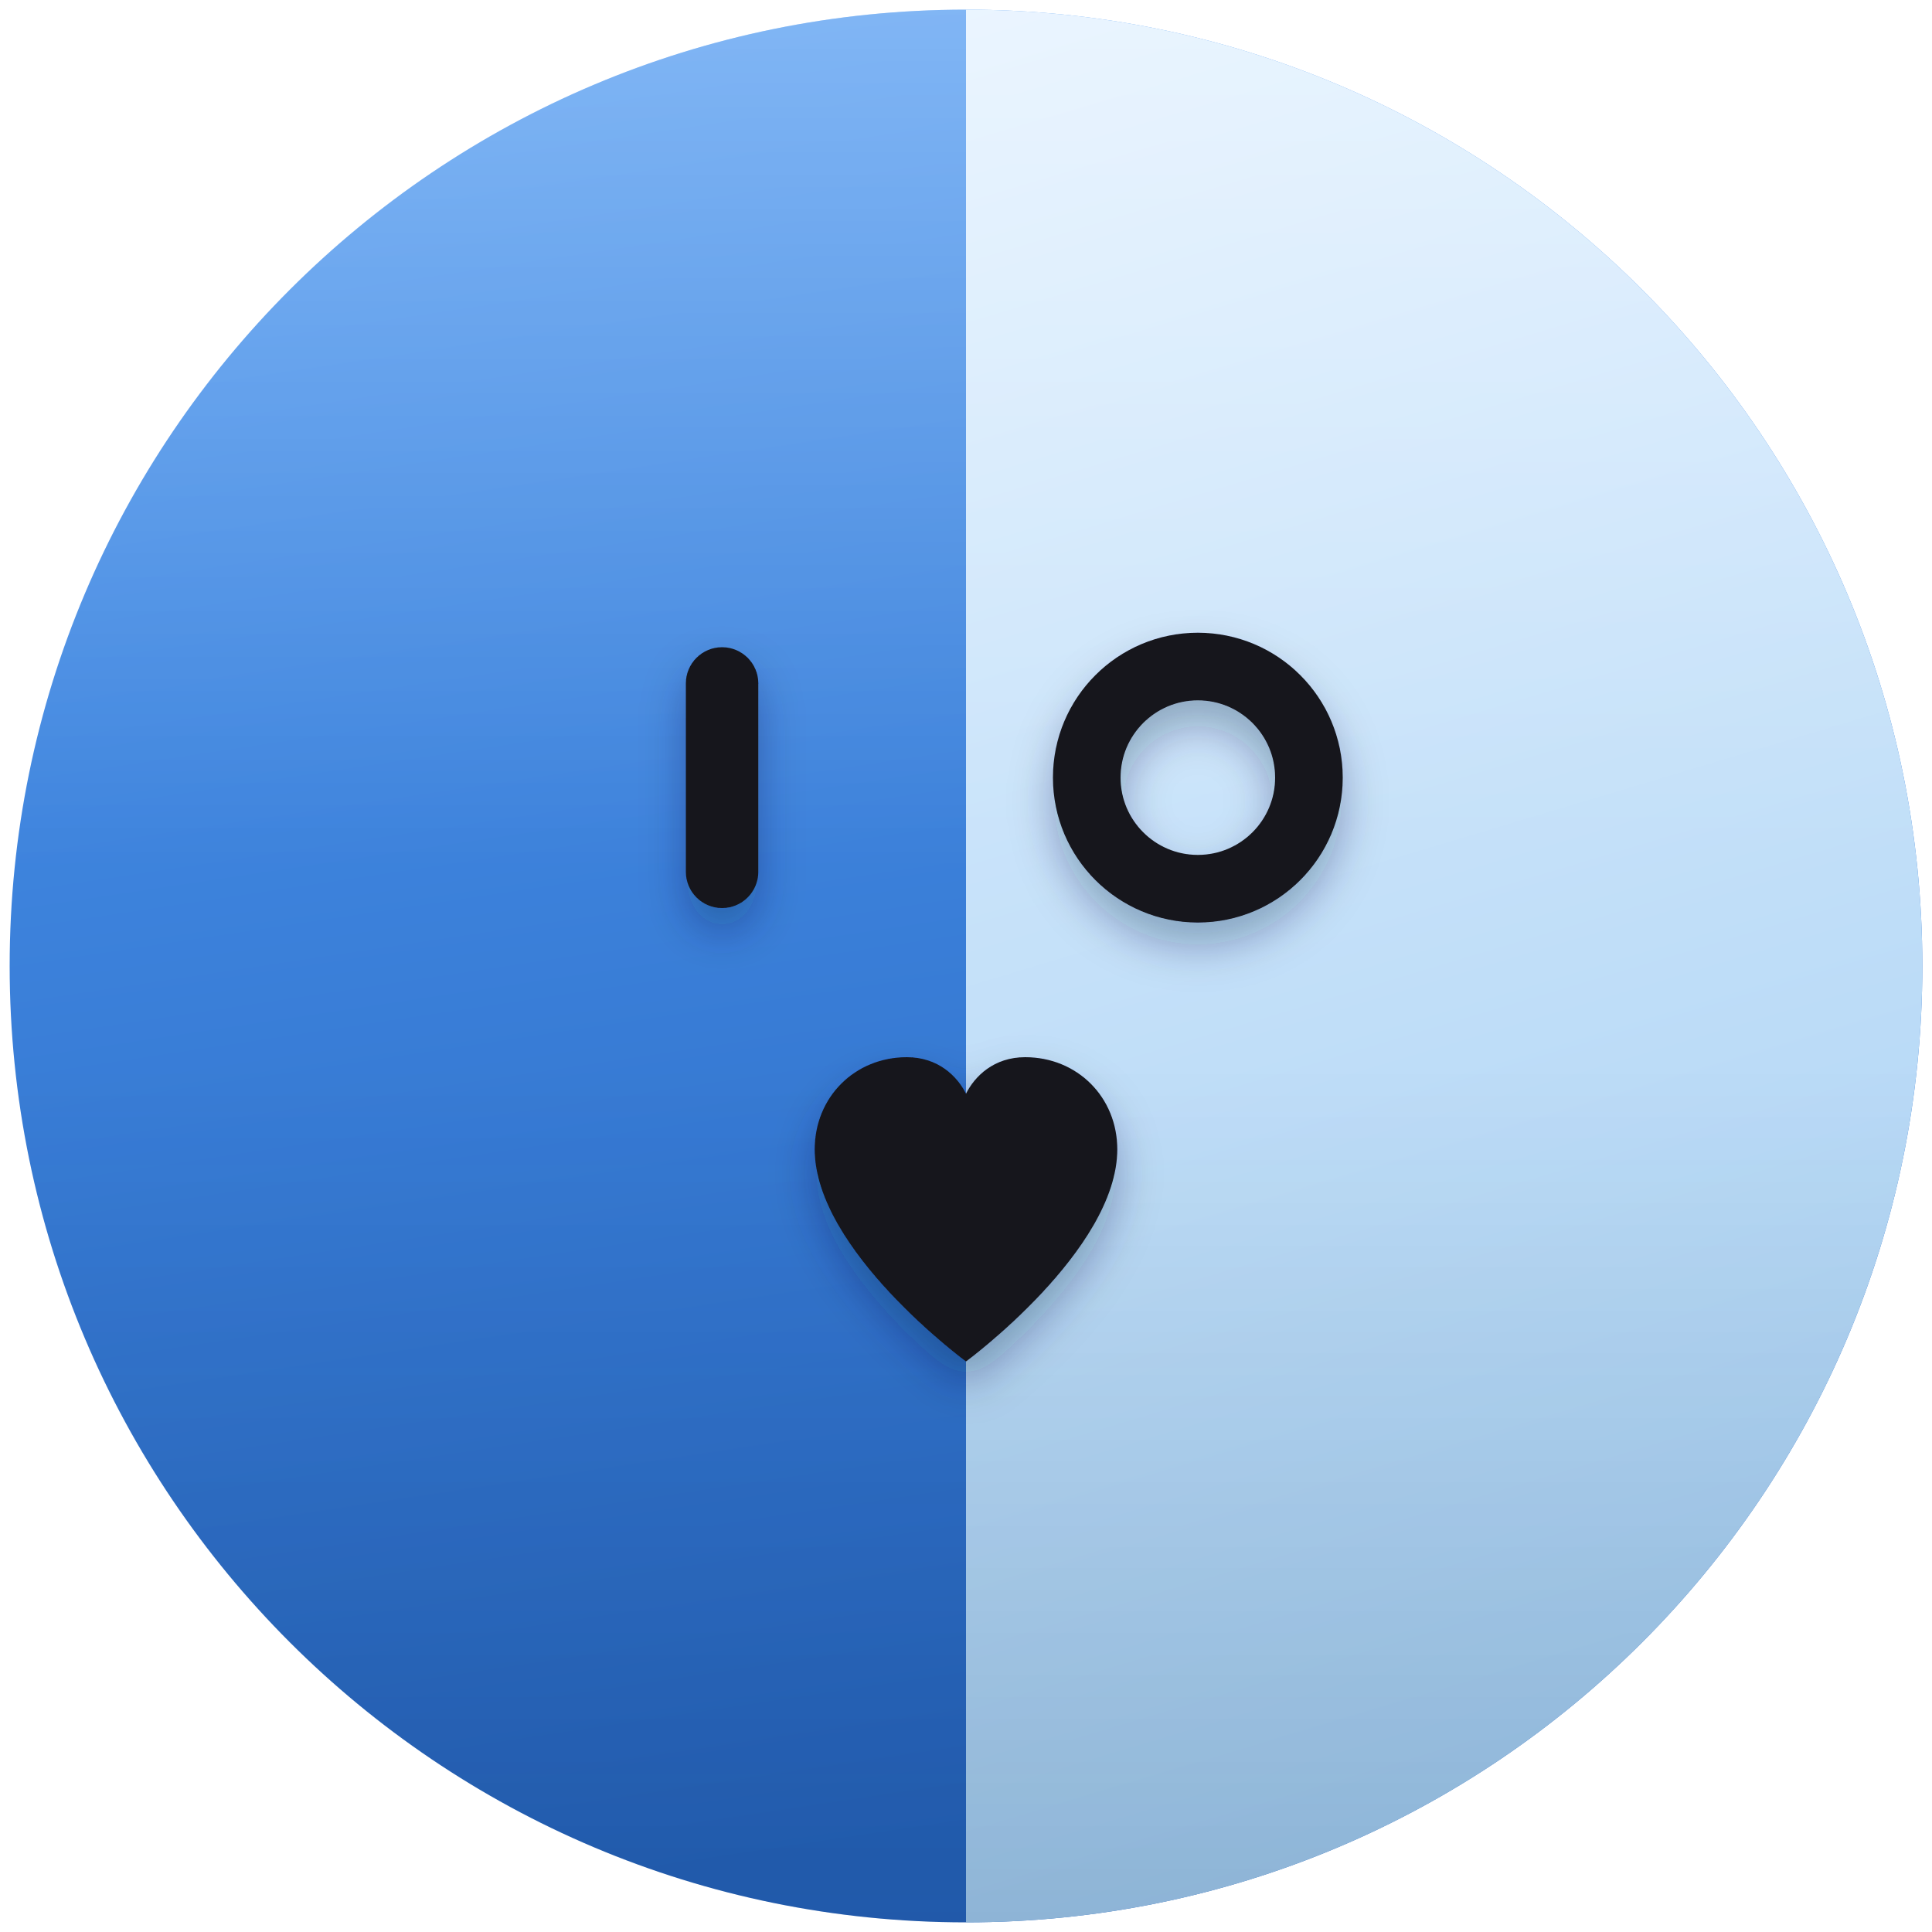
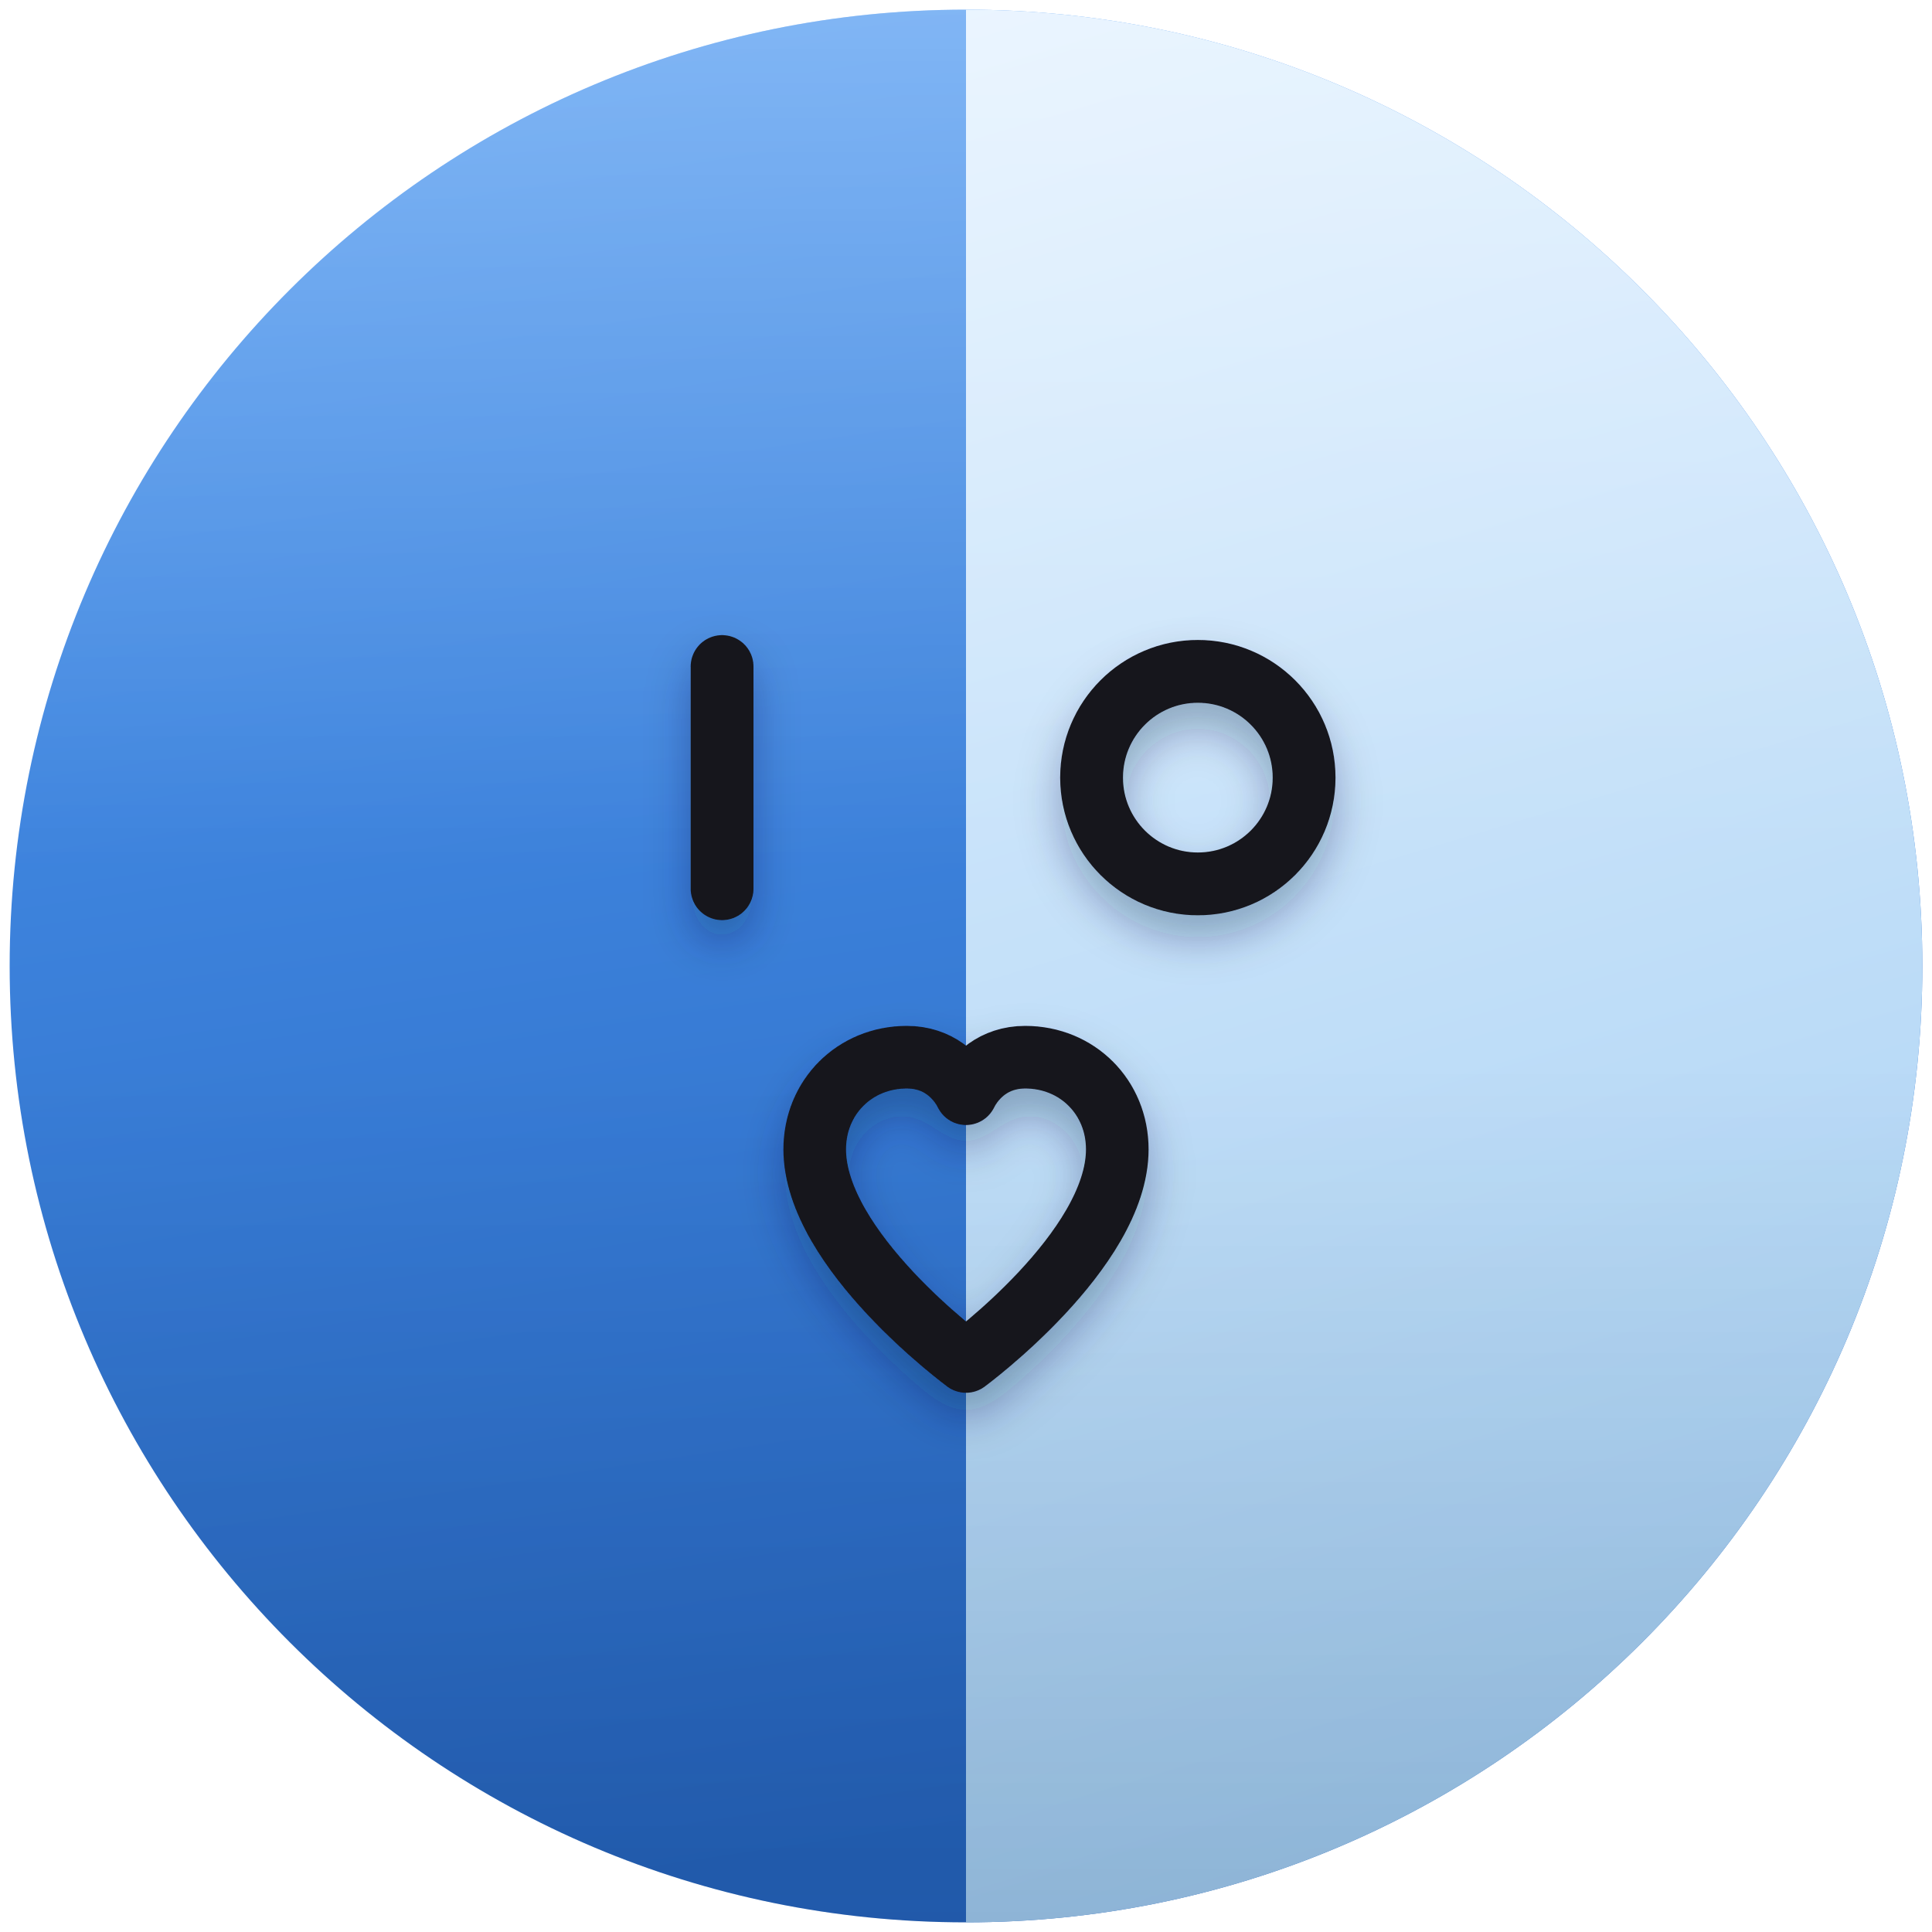
<svg xmlns="http://www.w3.org/2000/svg" viewBox="0 0 200 200" width="1024" height="1024">
  <defs>
    <linearGradient id="l" x1="0" y1="0" x2="0.15" y2="1">
      <stop offset="0" stop-color="#4f9bf4" />
      <stop offset="1" stop-color="#2765bf" />
    </linearGradient>
    <linearGradient id="r" x1="0" y1="0" x2="0.15" y2="1">
      <stop offset="0" stop-color="#e2f1ff" />
      <stop offset="1" stop-color="#a7d0f3" />
    </linearGradient>
    <linearGradient id="sheen" x1="0" y1="0" x2="0" y2="1">
      <stop offset="0" stop-color="#fff" stop-opacity=".30" />
      <stop offset=".45" stop-color="#fff" stop-opacity="0" />
    </linearGradient>
    <linearGradient id="vig" x1="0" y1="0" x2="0" y2="1">
      <stop offset=".55" stop-color="#001b38" stop-opacity="0" />
      <stop offset="1" stop-color="#001b38" stop-opacity=".16" />
    </linearGradient>
    <filter id="sh" x="-20%" y="-20%" width="140%" height="150%">
      <feDropShadow dx="0" dy="2.4" stdDeviation="2.2" flood-color="#06244a" flood-opacity=".32" />
    </filter>
    <clipPath id="c">
      <circle cx="100" cy="100" r="99" />
    </clipPath>
  </defs>
  <g clip-path="url(#c)">
    <rect x="0" width="200" height="200" fill="url(#l)" />
    <rect x="100" width="100" height="200" fill="url(#r)" />
    <rect width="200" height="200" fill="url(#sheen)" />
    <rect width="200" height="200" fill="url(#vig)" />
-     <g filter="url(#sh)" fill="#16181d">
-       <rect x="71" y="67" width="7.5" height="27" rx="3.75" />
-       <circle cx="124" cy="80.5" r="11.5" fill="none" stroke="#16181d" stroke-width="7" />
+     <g filter="url(#sh)" fill="none" stroke="#16181d" stroke-width="6.5" stroke-linecap="round" stroke-linejoin="round">
+       <line x1="74.75" y1="69" x2="74.75" y2="92" />
+       <circle cx="124" cy="80.5" r="11" />
      <g transform="translate(100,126) scale(1.8)">
-         <path transform="translate(-12,-12)" d="M12 20.3C12 20.3 3.3 13.9 3.3 8.1C3.3 5.1 5.6 2.8 8.6 2.8C10.4 2.8 11.5 3.9 12 4.9C12.5 3.9 13.6 2.8 15.4 2.8C18.4 2.8 20.7 5.1 20.7 8.1C20.7 13.9 12 20.3 12 20.3Z" />
+         <path transform="translate(-12,-12)" d="M12 20.3C12 20.3 3.3 13.9 3.3 8.1C3.3 5.1 5.6 2.8 8.6 2.8C10.4 2.8 11.5 3.9 12 4.9C12.5 3.9 13.6 2.8 15.4 2.8C18.4 2.8 20.7 5.1 20.7 8.1C20.7 13.9 12 20.3 12 20.3Z" stroke-width="3.6" />
      </g>
    </g>
  </g>
</svg>
